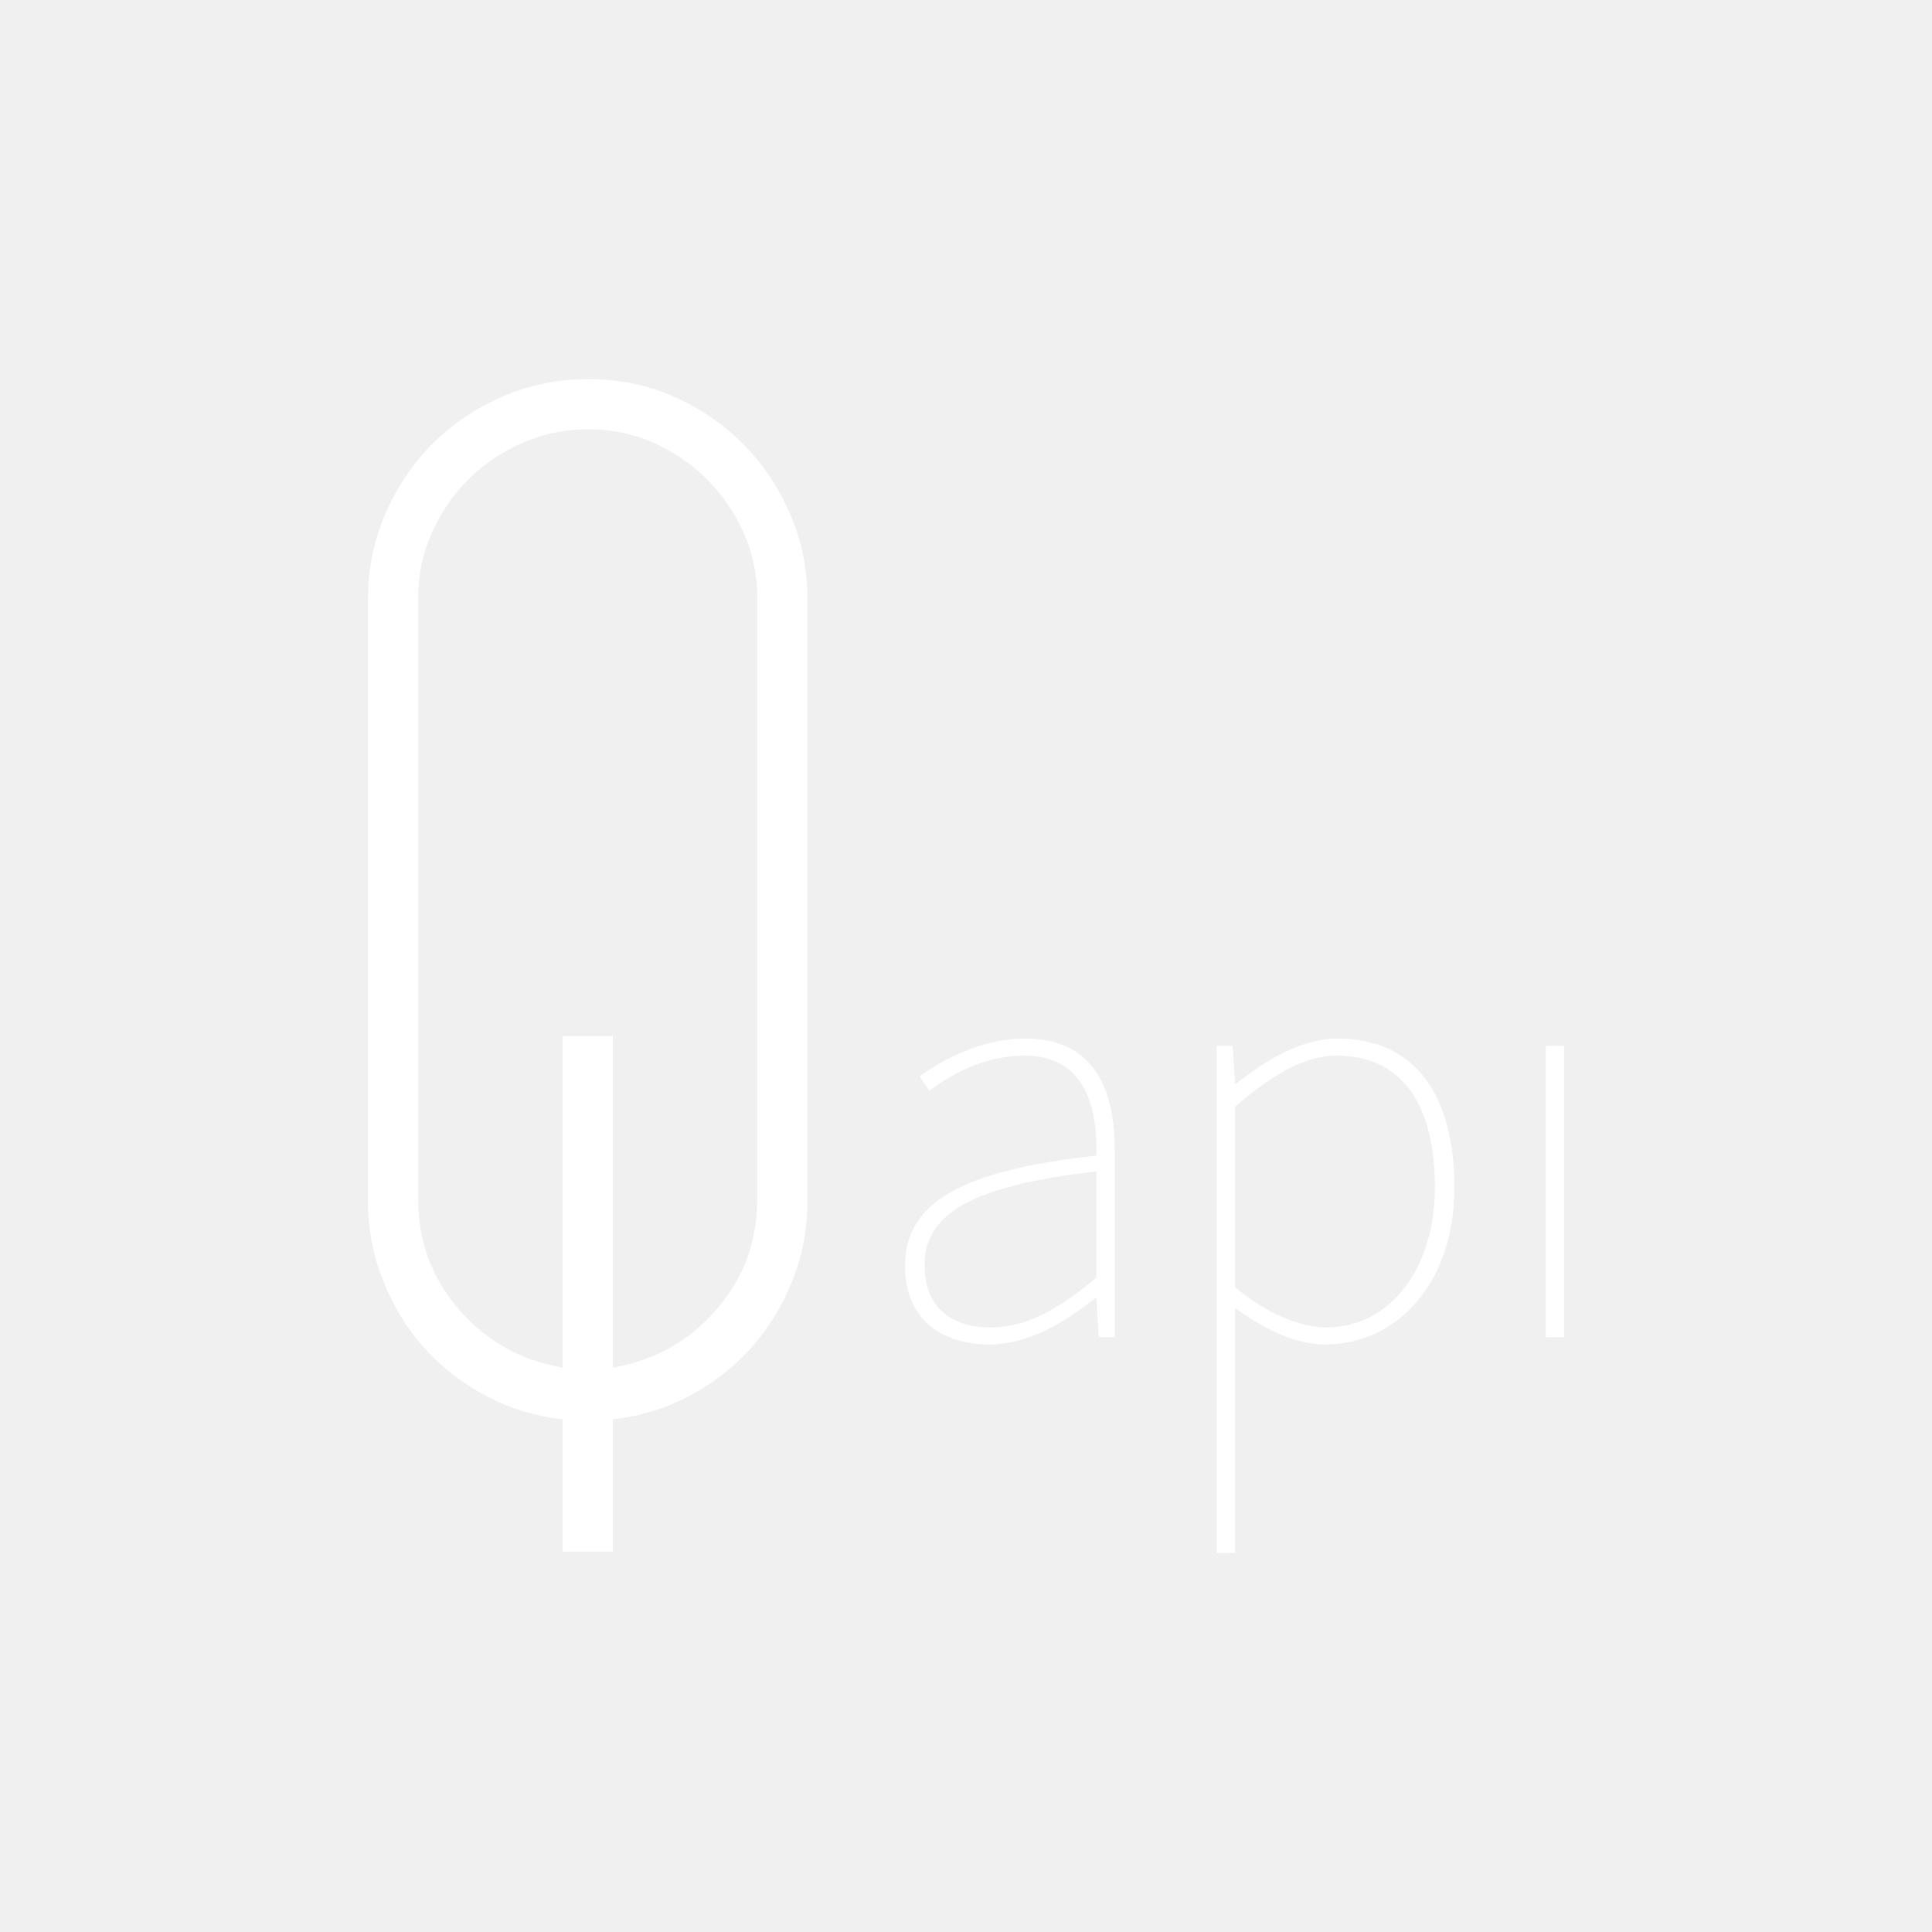
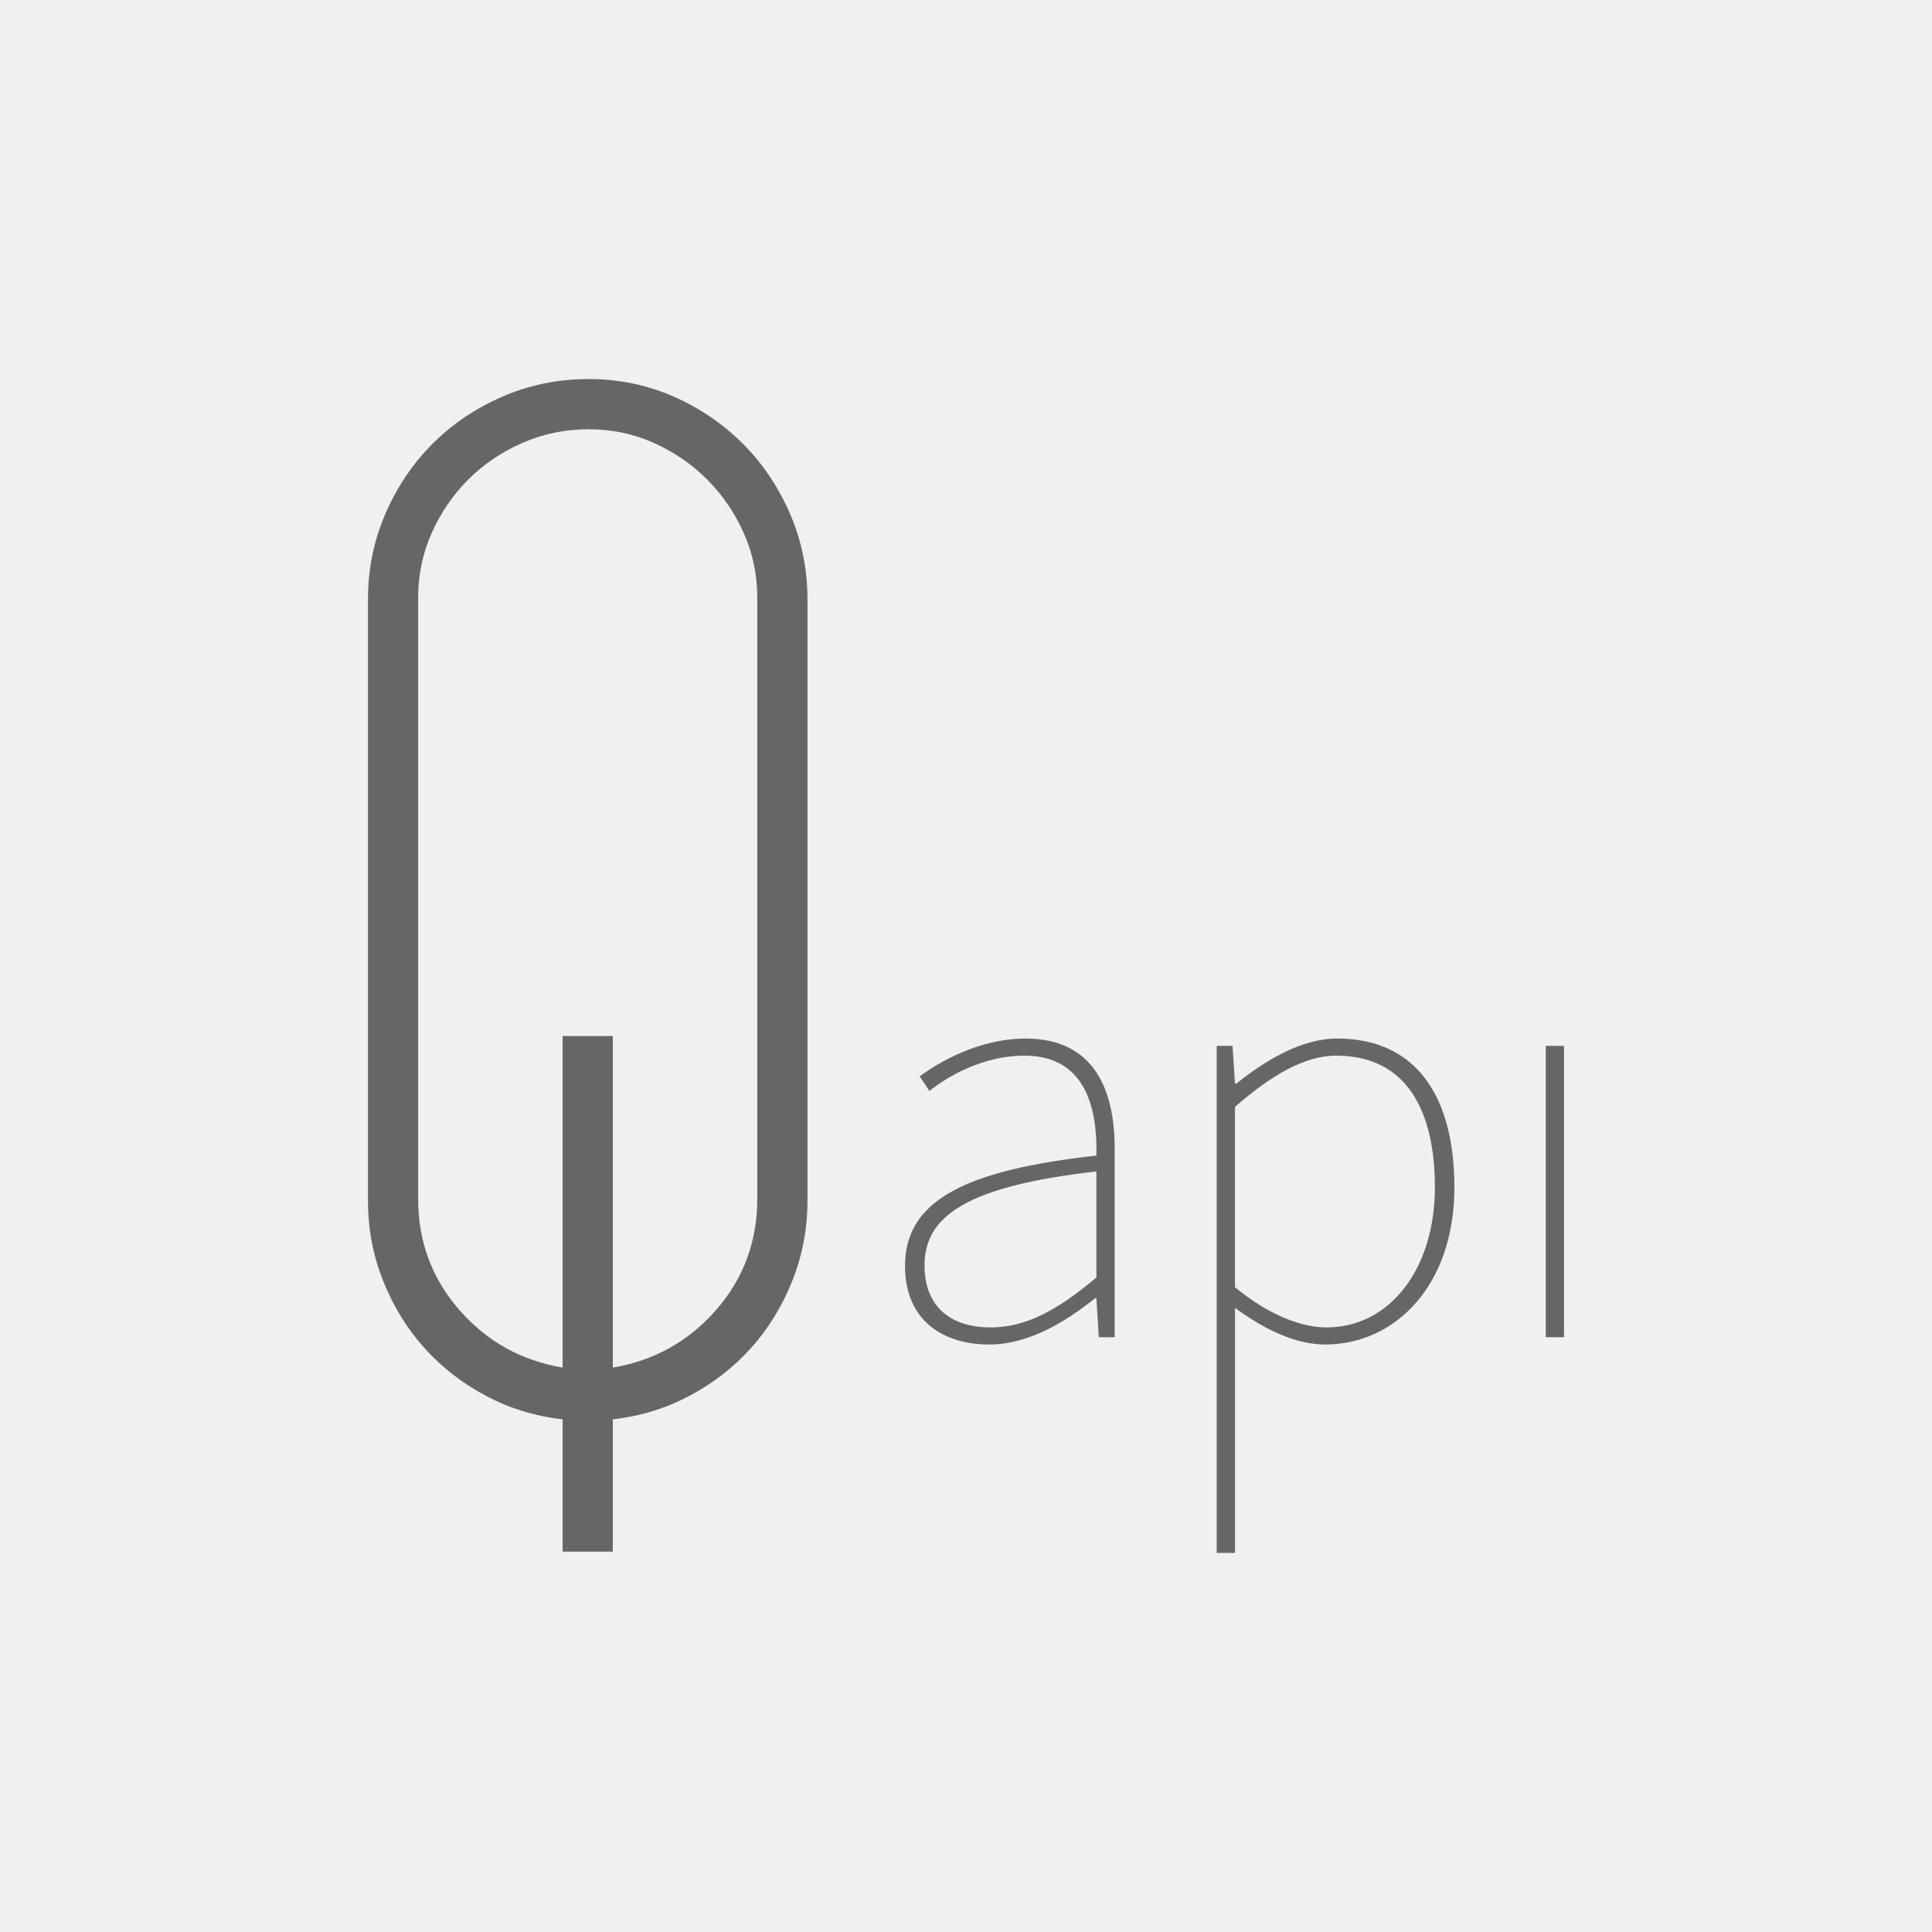
<svg xmlns="http://www.w3.org/2000/svg" version="1.1" id="Ebene_1" x="0px" y="0px" width="640px" height="640px" viewBox="0 0 640 640" enable-background="new 0 0 640 640" xml:space="preserve">
  <g>
    <g>
-       <path fill="#ffffff" d="M194.941,125.572c10.077,0,19.474,1.938,28.214,5.795c8.729,3.865,16.372,9.067,22.922,15.617    c6.55,6.55,11.752,14.28,15.617,23.174c3.857,8.901,5.795,18.389,5.795,28.466v198.993c0,9.408-1.686,18.31-5.04,26.704    c-3.362,8.398-7.895,15.789-13.6,22.164c-5.717,6.385-12.518,11.677-20.406,15.872c-7.894,4.203-16.372,6.799-25.438,7.809v43.827    h-16.627v-43.827c-9.067-1.01-17.555-3.605-25.442-7.809c-7.895-4.195-14.696-9.487-20.402-15.872    c-5.716-6.374-10.249-13.766-13.604-22.164c-3.361-8.394-5.037-17.296-5.037-26.704V198.623c0-10.077,1.927-19.564,5.795-28.466    c3.854-8.894,9.067-16.624,15.617-23.174c6.547-6.55,14.269-11.752,23.174-15.617    C175.373,127.509,184.868,125.572,194.941,125.572z M250.862,198.116c0-7.722-1.51-14.937-4.534-21.66    c-3.023-6.715-7.054-12.597-12.09-17.634c-5.04-5.037-10.918-9.067-17.634-12.09c-6.723-3.023-13.942-4.533-21.664-4.533    c-7.729,0-15.034,1.51-21.912,4.533c-6.888,3.023-12.849,7.054-17.885,12.09c-5.04,5.037-9.07,10.918-12.09,17.634    c-3.023,6.723-4.537,13.938-4.537,21.66v198.997c0,14.107,4.537,26.369,13.604,36.777c9.067,10.415,20.481,16.8,34.257,19.144    V343.208h16.627v109.825c13.765-2.344,25.187-8.729,34.257-19.144c9.067-10.408,13.6-22.671,13.6-36.777V198.116z" />
+       <path fill="#666666" d="M194.941,125.572c10.077,0,19.474,1.938,28.214,5.795c8.729,3.865,16.372,9.067,22.922,15.617    c6.55,6.55,11.752,14.28,15.617,23.174c3.857,8.901,5.795,18.389,5.795,28.466v198.993c0,9.408-1.686,18.31-5.04,26.704    c-3.362,8.398-7.895,15.789-13.6,22.164c-5.717,6.385-12.518,11.677-20.406,15.872c-7.894,4.203-16.372,6.799-25.438,7.809v43.827    h-16.627v-43.827c-9.067-1.01-17.555-3.605-25.442-7.809c-7.895-4.195-14.696-9.487-20.402-15.872    c-5.716-6.374-10.249-13.766-13.604-22.164c-3.361-8.394-5.037-17.296-5.037-26.704V198.623c0-10.077,1.927-19.564,5.795-28.466    c3.854-8.894,9.067-16.624,15.617-23.174c6.547-6.55,14.269-11.752,23.174-15.617    C175.373,127.509,184.868,125.572,194.941,125.572z M250.862,198.116c0-7.722-1.51-14.937-4.534-21.66    c-3.023-6.715-7.054-12.597-12.09-17.634c-5.04-5.037-10.918-9.067-17.634-12.09c-6.723-3.023-13.942-4.533-21.664-4.533    c-7.729,0-15.034,1.51-21.912,4.533c-6.888,3.023-12.849,7.054-17.885,12.09c-5.04,5.037-9.07,10.918-12.09,17.634    c-3.023,6.723-4.537,13.938-4.537,21.66v198.997c0,14.107,4.537,26.369,13.604,36.777c9.067,10.415,20.481,16.8,34.257,19.144    V343.208h16.627v109.825c13.765-2.344,25.187-8.729,34.257-19.144c9.067-10.408,13.6-22.671,13.6-36.777V198.116z" />
    </g>
-     <path fill="#ffffff" d="M363.193,382.8c0.405-15.747-3.635-33.108-23.822-33.108c-13.727,0-25.437,6.865-31.497,11.707l-3.23-4.841   c6.06-4.445,19.381-12.52,35.131-12.52c22.612,0,29.473,16.961,29.473,36.342v62.585h-5.246l-0.81-12.921h-0.405   c-10.092,8.075-22.207,15.341-35.128,15.341c-14.937,0-27.858-7.671-27.858-26.04C299.803,397.741,319.585,387.645,363.193,382.8z    M328.066,439.733c11.71,0,22.207-5.651,35.128-16.556V388.05c-42.398,4.845-56.93,14.536-56.93,31.092   C306.263,434.082,316.355,439.733,328.066,439.733z" />
-     <path fill="#ffffff" d="M409.108,451.444v62.985h-6.056V346.461h5.25l0.806,12.516h0.405c9.691-7.671,21.401-14.941,33.512-14.941   c26.247,0,38.763,19.381,38.763,49.263c0,32.703-19.786,52.084-42.799,52.084c-9.289,0-19.381-4.44-29.881-12.111V451.444z    M439.39,439.733c21.001,0,35.937-19.381,35.937-46.433c0-24.632-8.881-43.608-32.707-43.608c-10.092,0-20.993,6.056-33.513,16.957   v59.759C420.818,436.098,431.72,439.733,439.39,439.733z" />
-     <path fill="#ffffff" d="M512.051,346.461h6.056v96.502h-6.056V346.461z" />
+     <path fill="#666666" d="M363.193,382.8c0.405-15.747-3.635-33.108-23.822-33.108c-13.727,0-25.437,6.865-31.497,11.707l-3.23-4.841   c6.06-4.445,19.381-12.52,35.131-12.52c22.612,0,29.473,16.961,29.473,36.342v62.585h-5.246l-0.81-12.921h-0.405   c-10.092,8.075-22.207,15.341-35.128,15.341c-14.937,0-27.858-7.671-27.858-26.04C299.803,397.741,319.585,387.645,363.193,382.8z    M328.066,439.733c11.71,0,22.207-5.651,35.128-16.556V388.05c-42.398,4.845-56.93,14.536-56.93,31.092   C306.263,434.082,316.355,439.733,328.066,439.733z" />
+     <path fill="#666666" d="M409.108,451.444v62.985h-6.056V346.461h5.25l0.806,12.516h0.405c9.691-7.671,21.401-14.941,33.512-14.941   c26.247,0,38.763,19.381,38.763,49.263c0,32.703-19.786,52.084-42.799,52.084c-9.289,0-19.381-4.44-29.881-12.111V451.444z    M439.39,439.733c21.001,0,35.937-19.381,35.937-46.433c0-24.632-8.881-43.608-32.707-43.608c-10.092,0-20.993,6.056-33.513,16.957   v59.759C420.818,436.098,431.72,439.733,439.39,439.733z" />
+     <path fill="#666666" d="M512.051,346.461h6.056v96.502h-6.056V346.461z" />
  </g>
</svg>
